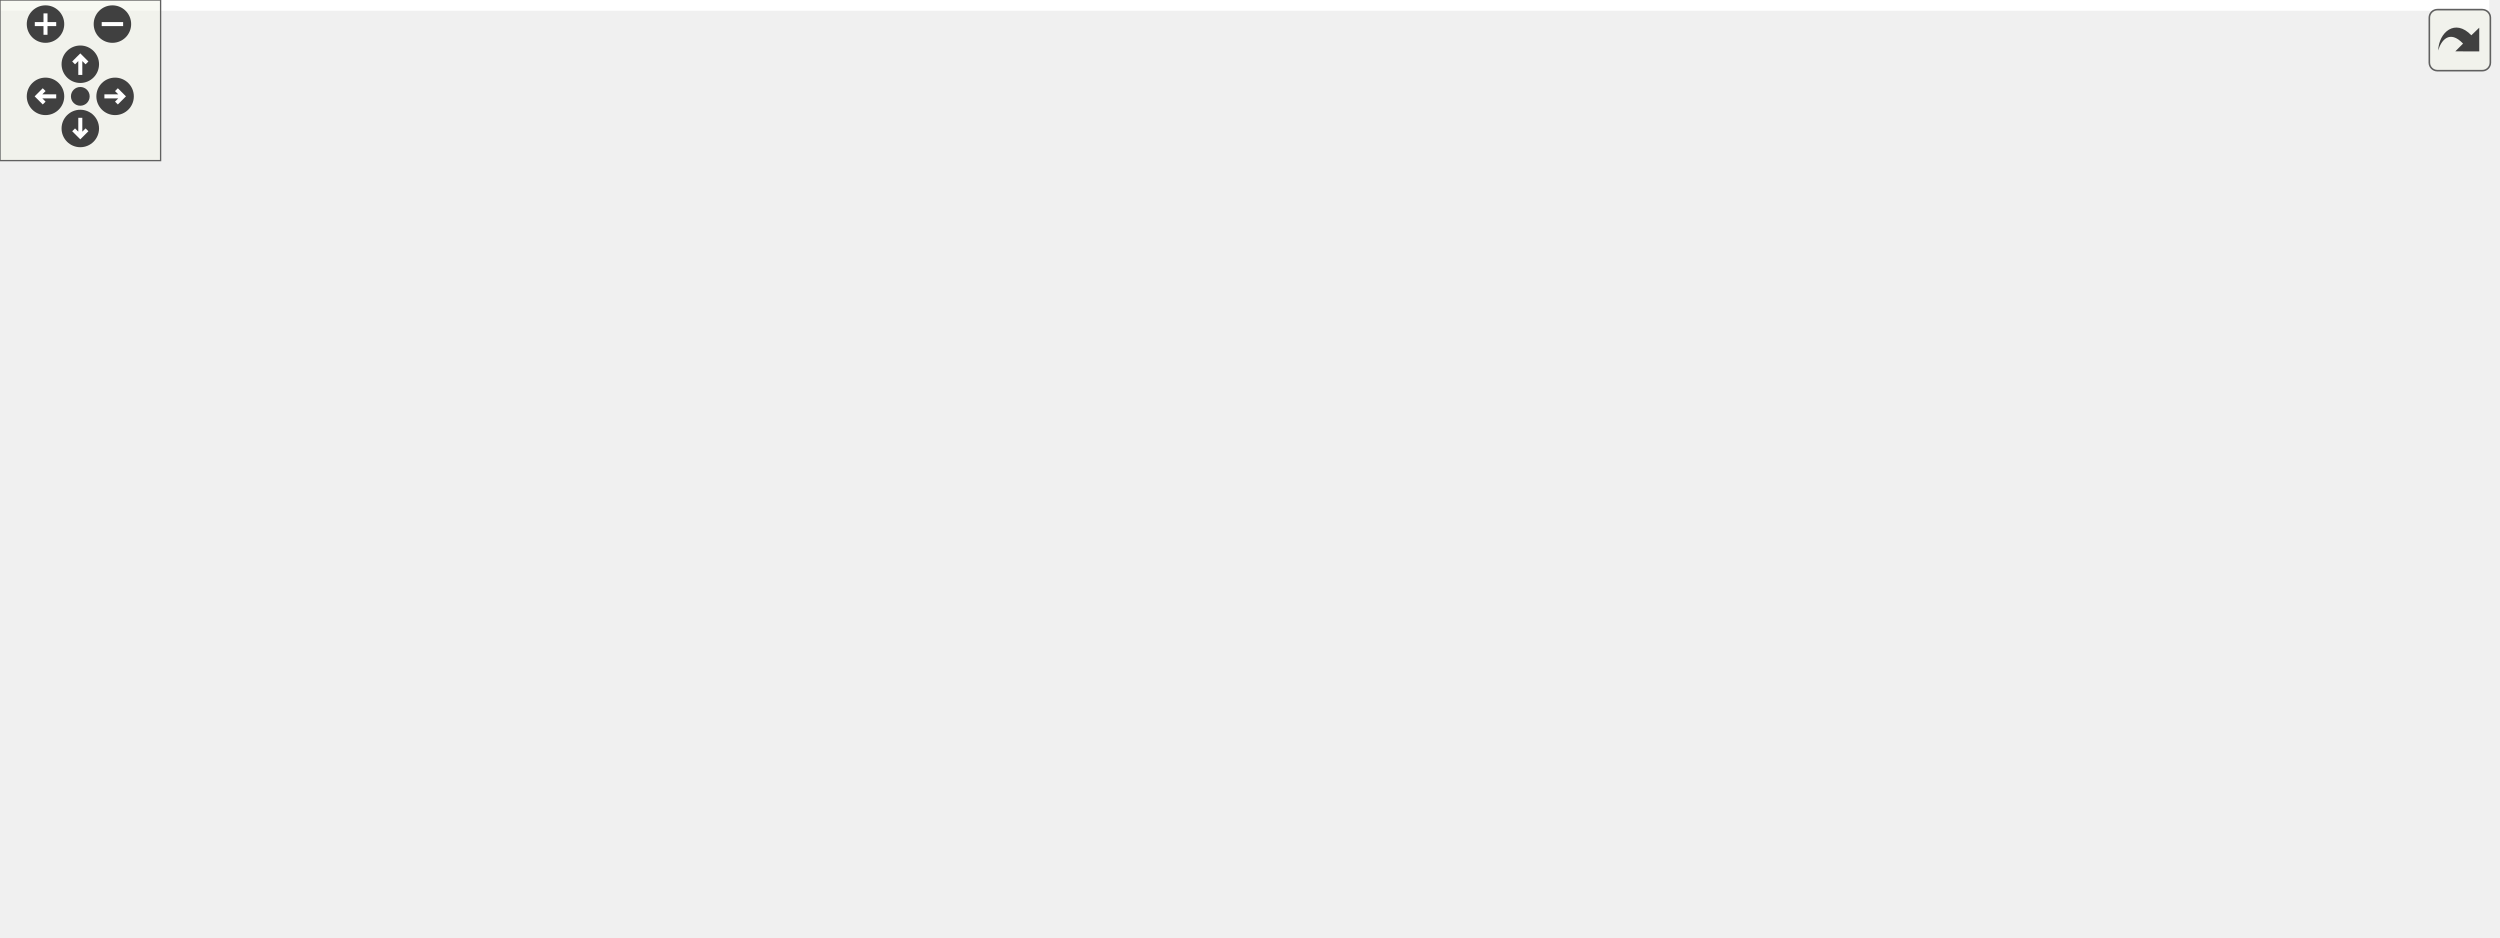
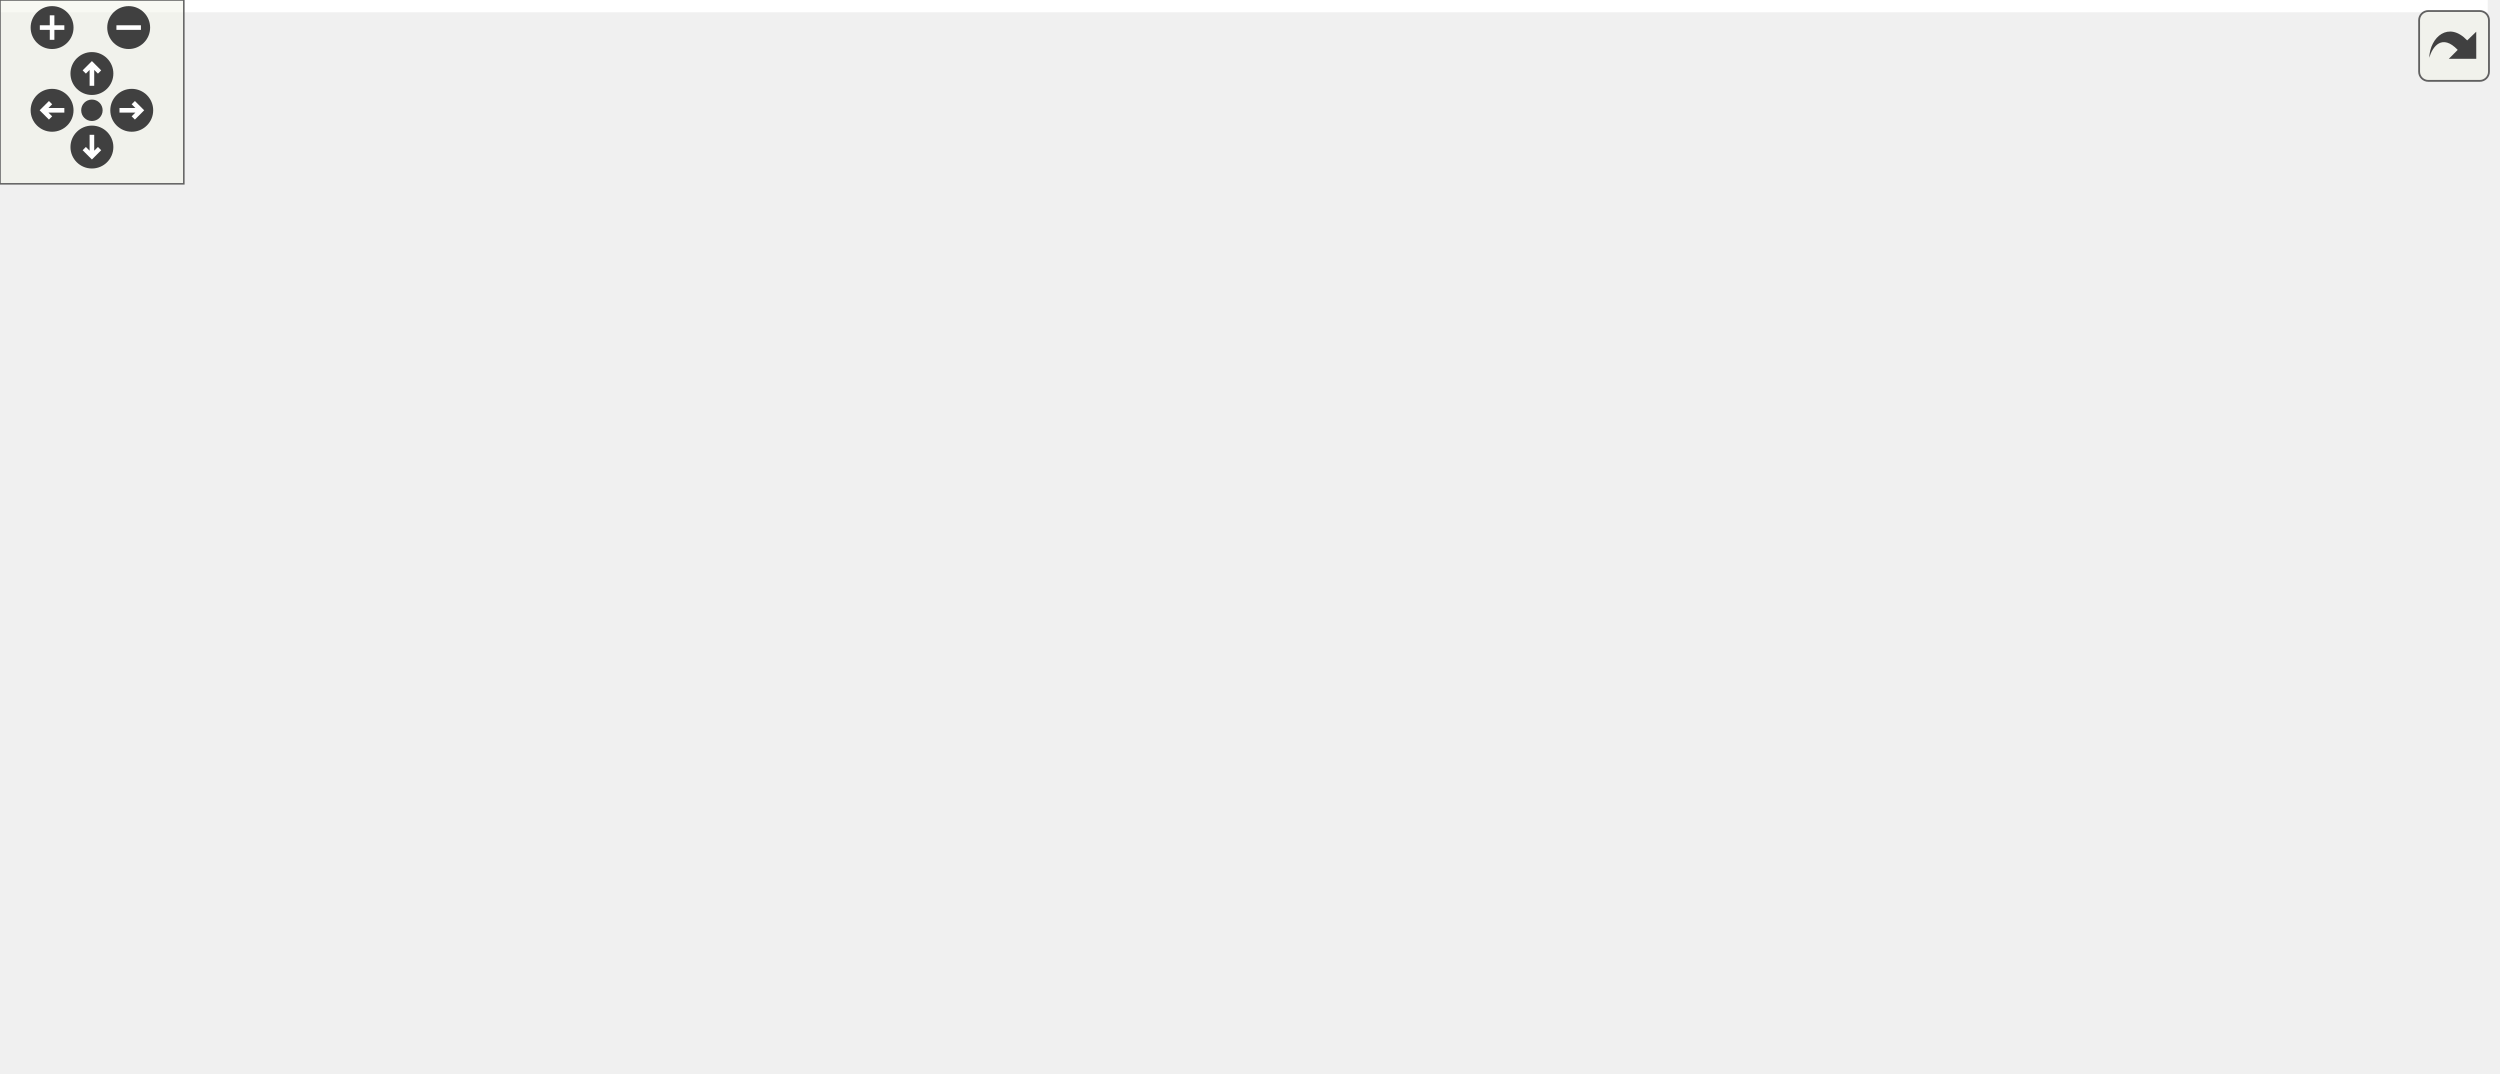
<svg xmlns="http://www.w3.org/2000/svg" xmlns:xlink="http://www.w3.org/1999/xlink" id="main" version="1.1" xml:space="preserve">
  <style type="text/css">
.edge:hover path { stroke: red; }
.edge:hover polygon { stroke: red; fill: red; }
</style>
  <defs>
    <circle id="rim" cx="0" cy="0" r="7" />
    <circle id="rim2" cx="0" cy="0" r="3.5" />
    <g id="zoomPlus">
      <use xlink:href="#rim" fill="#404040">
        <set attributeName="fill" to="#808080" begin="zoomplus.mouseover" end="zoomplus.mouseout" />
      </use>
      <path d="M-4,0h8M0,-4v8" fill="none" stroke="white" stroke-width="1.5" pointer-events="none" />
    </g>
    <g id="zoomMin">
      <use xlink:href="#rim" fill="#404040">
        <set attributeName="fill" to="#808080" begin="zoomminus.mouseover" end="zoomminus.mouseout" />
      </use>
      <path d="M-4,0h8" fill="none" stroke="white" stroke-width="1.5" pointer-events="none" />
    </g>
    <g id="dirArrow">
      <path fill="none" stroke="white" stroke-width="1.5" d="M0,-3.0v7 M-2.5,-0.5L0,-3.0L2.5,-0.5" />
    </g>
    <g id="resetDef">
      <use xlink:href="#rim2" fill="#404040">
        <set attributeName="fill" to="#808080" begin="reset.mouseover" end="reset.mouseout" />
      </use>
    </g>
  </defs>
  <svg id="graph" class="graph">
    <g id="viewport">
-       <polygon fill="white" stroke="none" points="-4,4 -4,-290 930,-290 930,4 -4,4" />
+       <polygon fill="white" stroke="none" points="-4,4 -4,-290 812,-290 812,4 -4,4" />
      <g id="node1" class="node">
        <polygon fill="#bfbfbf" stroke="black" points="0.5,-114.5 0.5,-133.5 133.5,-133.5 133.5,-114.5 0.5,-114.5" />
        <text text-anchor="middle" x="67" y="-121.5" font-family="Helvetica,sans-Serif" font-size="10.00">MainWindow::handleEvent</text>
      </g>
      <g id="node2" class="node">
        <g id="a_node2">
          <a xlink:href="class_graphics_item.html#ad6c62fa07246bc1d7b9eae6340a246e2" target="_top" xlink:title="GraphicsItem::handleEvent">
            <polygon fill="white" stroke="black" points="170.5,-133.5 170.5,-152.5 305.5,-152.5 305.5,-133.5 170.5,-133.5" />
            <text text-anchor="middle" x="238" y="-140.5" font-family="Helvetica,sans-Serif" font-size="10.00">GraphicsItem::handleEvent</text>
          </a>
        </g>
      </g>
      <g id="edge1" class="edge">
        <path fill="none" stroke="midnightblue" d="M133.824,-131.4C142.417,-132.366 151.281,-133.363 160.037,-134.347" />
        <polygon fill="midnightblue" stroke="midnightblue" points="159.914,-137.856 170.243,-135.495 160.696,-130.899 159.914,-137.856" />
      </g>
-       <g id="node14" class="node">
-         <g id="a_node14">
+       <g id="node13" class="node">
+         <g id="a_node13">
          <a xlink:href="class_window.html#a63a8cd07ce1d0769adc248651ade56d7" target="_top" xlink:title="Window::drawRequest">
            <polygon fill="white" stroke="black" points="180,-95.5 180,-114.5 296,-114.5 296,-95.5 180,-95.5" />
            <text text-anchor="middle" x="238" y="-102.5" font-family="Helvetica,sans-Serif" font-size="10.00">Window::drawRequest</text>
          </a>
        </g>
      </g>
-       <g id="edge14" class="edge">
+       <g id="edge13" class="edge">
        <path fill="none" stroke="midnightblue" d="M133.824,-116.6C145.58,-115.278 157.843,-113.899 169.641,-112.573" />
        <polygon fill="midnightblue" stroke="midnightblue" points="170.319,-116.019 179.865,-111.423 169.537,-109.063 170.319,-116.019" />
      </g>
      <g id="node3" class="node">
        <g id="a_node3">
          <a xlink:href="class_event.html#af0c720ee042e454bc655288e00ed1e49" target="_top" xlink:title="Event::type">
            <polygon fill="white" stroke="black" points="384.5,-266.5 384.5,-285.5 451.5,-285.5 451.5,-266.5 384.5,-266.5" />
            <text text-anchor="middle" x="418" y="-273.5" font-family="Helvetica,sans-Serif" font-size="10.00">Event::type</text>
          </a>
        </g>
      </g>
      <g id="edge2" class="edge">
        <path fill="none" stroke="midnightblue" d="M244.86,-152.695C258.769,-174.837 296.073,-229.34 342,-257 351.779,-262.889 363.33,-266.962 374.4,-269.776" />
        <polygon fill="midnightblue" stroke="midnightblue" points="373.841,-273.238 384.366,-272.022 375.38,-266.409 373.841,-273.238" />
      </g>
      <g id="node4" class="node">
        <g id="a_node4">
          <a xlink:href="class_mouse_event.html#a0e718c62022dc4296078294b5c6eb3e2" target="_top" xlink:title="MouseEvent::button">
            <polygon fill="white" stroke="black" points="366,-228.5 366,-247.5 470,-247.5 470,-228.5 366,-228.5" />
            <text text-anchor="middle" x="418" y="-235.5" font-family="Helvetica,sans-Serif" font-size="10.00">MouseEvent::button</text>
          </a>
        </g>
      </g>
      <g id="edge3" class="edge">
        <path fill="none" stroke="midnightblue" d="M249.227,-152.714C266.791,-168.867 304.435,-201.228 342,-219 347.009,-221.37 352.35,-223.469 357.788,-225.323" />
        <polygon fill="midnightblue" stroke="midnightblue" points="357.039,-228.756 367.627,-228.403 359.129,-222.076 357.039,-228.756" />
      </g>
      <g id="node5" class="node">
        <g id="a_node5">
          <a xlink:href="class_mouse_event.html#a0750646f0011ff65b384f108594208a3" target="_top" xlink:title="MouseEvent::state">
            <polygon fill="white" stroke="black" points="368.5,-190.5 368.5,-209.5 467.5,-209.5 467.5,-190.5 368.5,-190.5" />
            <text text-anchor="middle" x="418" y="-197.5" font-family="Helvetica,sans-Serif" font-size="10.00">MouseEvent::state</text>
          </a>
        </g>
      </g>
      <g id="edge4" class="edge">
        <path fill="none" stroke="midnightblue" d="M262.895,-152.631C283.615,-160.785 314.511,-172.473 342,-181 349.753,-183.405 358.024,-185.733 366.138,-187.887" />
        <polygon fill="midnightblue" stroke="midnightblue" points="365.353,-191.299 375.911,-190.421 367.109,-184.523 365.353,-191.299" />
      </g>
      <g id="node6" class="node">
        <g id="a_node6">
          <a xlink:href="class_graphics_item.html#a853ecc7b1940b8bce18600a3f3d6cda7" target="_top" xlink:title="GraphicsItem::isOver">
            <polygon fill="white" stroke="black" points="363,-152.5 363,-171.5 473,-171.5 473,-152.5 363,-152.5" />
            <text text-anchor="middle" x="418" y="-159.5" font-family="Helvetica,sans-Serif" font-size="10.00">GraphicsItem::isOver</text>
          </a>
        </g>
      </g>
      <g id="edge5" class="edge">
        <path fill="none" stroke="midnightblue" d="M305.534,-150.102C320.858,-151.738 337.133,-153.475 352.375,-155.102" />
        <polygon fill="midnightblue" stroke="midnightblue" points="352.422,-158.627 362.737,-156.208 353.165,-151.666 352.422,-158.627" />
      </g>
-       <g id="node10" class="node">
-         <g id="a_node10">
+       <g id="node9" class="node">
+         <g id="a_node9">
          <a xlink:href="class_mouse_event.html#a99ec3c735c6e61b96d539c5638b23608" target="_top" xlink:title="MouseEvent::position">
            <polygon fill="white" stroke="black" points="362.5,-114.5 362.5,-133.5 473.5,-133.5 473.5,-114.5 362.5,-114.5" />
            <text text-anchor="middle" x="418" y="-121.5" font-family="Helvetica,sans-Serif" font-size="10.00">MouseEvent::position</text>
          </a>
        </g>
      </g>
-       <g id="edge10" class="edge">
+       <g id="edge9" class="edge">
        <path fill="none" stroke="midnightblue" d="M305.534,-135.898C320.778,-134.271 336.963,-132.543 352.135,-130.924" />
        <polygon fill="midnightblue" stroke="midnightblue" points="352.882,-134.364 362.454,-129.822 352.139,-127.404 352.882,-134.364" />
      </g>
-       <g id="node11" class="node">
-         <g id="a_node11">
+       <g id="node10" class="node">
+         <g id="a_node10">
          <a xlink:href="class_graphics_item.html#a5877c4c5815eacb9876c7b99b119aef7" target="_top" xlink:title="GraphicsItem::setFocusItem">
            <polygon fill="white" stroke="black" points="347.5,-76.5 347.5,-95.5 488.5,-95.5 488.5,-76.5 347.5,-76.5" />
            <text text-anchor="middle" x="418" y="-83.5" font-family="Helvetica,sans-Serif" font-size="10.00">GraphicsItem::setFocusItem</text>
          </a>
        </g>
      </g>
-       <g id="edge11" class="edge">
+       <g id="edge10" class="edge">
        <path fill="none" stroke="midnightblue" d="M278.081,-133.405C287.359,-130.72 297.133,-127.552 306,-124 322.795,-117.273 325.112,-111.489 342,-105 348.402,-102.54 355.235,-100.305 362.07,-98.304" />
        <polygon fill="midnightblue" stroke="midnightblue" points="363.338,-101.585 372.039,-95.54 361.467,-94.839 363.338,-101.585" />
      </g>
-       <g id="node12" class="node">
-         <g id="a_node12">
+       <g id="node11" class="node">
+         <g id="a_node11">
          <a xlink:href="class_graphics_item.html#ae17633bdf56258e2209ae335d0d1c3fa" target="_top" xlink:title="GraphicsItem::focusItem">
            <polygon fill="white" stroke="black" points="355.5,-38.5 355.5,-57.5 480.5,-57.5 480.5,-38.5 355.5,-38.5" />
            <text text-anchor="middle" x="418" y="-45.5" font-family="Helvetica,sans-Serif" font-size="10.00">GraphicsItem::focusItem</text>
          </a>
        </g>
      </g>
-       <g id="edge12" class="edge">
+       <g id="edge11" class="edge">
        <path fill="none" stroke="midnightblue" d="M288.546,-133.481C294.766,-131.014 300.771,-127.909 306,-124 329.999,-106.061 317.75,-84.599 342,-67 344.663,-65.067 347.504,-63.33 350.463,-61.769" />
        <polygon fill="midnightblue" stroke="midnightblue" points="351.986,-64.922 359.64,-57.595 349.088,-58.55 351.986,-64.922" />
      </g>
-       <g id="node13" class="node">
-         <g id="a_node13">
+       <g id="node12" class="node">
+         <g id="a_node12">
          <a xlink:href="class_graphics_item.html#ad6009d75c16ccc9559a4b2ffad69045c" target="_top" xlink:title="GraphicsItem::meHandleEvent">
            <polygon fill="white" stroke="black" points="342.5,-0.5 342.5,-19.5 493.5,-19.5 493.5,-0.5 342.5,-0.5" />
            <text text-anchor="middle" x="418" y="-7.5" font-family="Helvetica,sans-Serif" font-size="10.00">GraphicsItem::meHandleEvent</text>
          </a>
        </g>
      </g>
-       <g id="edge13" class="edge">
+       <g id="edge12" class="edge">
        <path fill="none" stroke="midnightblue" d="M291.682,-133.368C296.905,-130.914 301.813,-127.842 306,-124 339.269,-93.473 308.304,-59.055 342,-29 343.751,-27.438 345.612,-26.001 347.561,-24.679" />
        <polygon fill="midnightblue" stroke="midnightblue" points="349.598,-27.548 356.589,-19.587 346.159,-21.451 349.598,-27.548" />
      </g>
      <g id="node7" class="node">
        <g id="a_node7">
          <a xlink:href="class_graphics_item.html#a6616ded9057686f175bdbaa4c62218dc" target="_top" xlink:title="GraphicsItem::meIsOver">
            <polygon fill="white" stroke="black" points="530,-152.5 530,-171.5 654,-171.5 654,-152.5 530,-152.5" />
            <text text-anchor="middle" x="592" y="-159.5" font-family="Helvetica,sans-Serif" font-size="10.00">GraphicsItem::meIsOver</text>
          </a>
        </g>
      </g>
      <g id="edge6" class="edge">
        <path fill="none" stroke="midnightblue" d="M473.422,-162C488.116,-162 504.237,-162 519.705,-162" />
        <polygon fill="midnightblue" stroke="midnightblue" points="519.754,-165.5 529.754,-162 519.754,-158.5 519.754,-165.5" />
      </g>
      <g id="node8" class="node">
        <g id="a_node8">
          <a xlink:href="class_graphics_item.html#acddeaf58963ddb0de93b7c1b27512af7" target="_top" xlink:title="GraphicsItem::absolute">
            <polygon fill="white" stroke="black" points="690,-152.5 690,-171.5 808,-171.5 808,-152.5 690,-152.5" />
            <text text-anchor="middle" x="749" y="-159.5" font-family="Helvetica,sans-Serif" font-size="10.00">GraphicsItem::absolute</text>
          </a>
        </g>
      </g>
      <g id="edge7" class="edge">
        <path fill="none" stroke="midnightblue" d="M654.26,-162C662.622,-162 671.248,-162 679.725,-162" />
        <polygon fill="midnightblue" stroke="midnightblue" points="679.963,-165.5 689.963,-162 679.963,-158.5 679.963,-165.5" />
      </g>
-       <g id="node9" class="node">
-         <g id="a_node9">
-           <a xlink:href="class_point.html#a04ce786cebfd535bc380833a71405930" target="_top" xlink:title="Point::absolute">
-             <polygon fill="white" stroke="black" points="844,-152.5 844,-171.5 926,-171.5 926,-152.5 844,-152.5" />
-             <text text-anchor="middle" x="885" y="-159.5" font-family="Helvetica,sans-Serif" font-size="10.00">Point::absolute</text>
-           </a>
-         </g>
-       </g>
      <g id="edge8" class="edge">
-         <path fill="none" stroke="midnightblue" d="M808.385,-162C816.815,-162 825.43,-162 833.685,-162" />
-         <polygon fill="midnightblue" stroke="midnightblue" points="833.906,-165.5 843.906,-162 833.906,-158.5 833.906,-165.5" />
-       </g>
-       <g id="edge9" class="edge">
-         <path fill="none" stroke="midnightblue" d="M864.038,-171.757C853.841,-180.565 860.828,-190 885,-190 900.485,-190 908.918,-186.128 910.298,-181.029" />
-         <polygon fill="midnightblue" stroke="midnightblue" points="913.368,-179.333 905.962,-171.757 907.027,-182.298 913.368,-179.333" />
+         <path fill="none" stroke="midnightblue" d="M724.956,-171.757C713.259,-180.565 721.273,-190 749,-190 767.196,-190 776.902,-185.937 778.119,-180.654" />
+         <polygon fill="midnightblue" stroke="midnightblue" points="781.039,-178.709 773.044,-171.757 774.959,-182.177 781.039,-178.709" />
      </g>
    </g>
  </svg>
  <g id="navigator" transform="translate(0 0)" fill="#404254">
    <rect fill="#f2f5e9" fill-opacity="0.5" stroke="#606060" stroke-width=".5" x="0" y="0" width="60" height="60" />
    <use id="zoomplus" xlink:href="#zoomPlus" x="17" y="9" />
    <use id="zoomminus" xlink:href="#zoomMin" x="42" y="9" />
    <use id="reset" xlink:href="#resetDef" x="30" y="36" />
    <g id="arrowUp" xlink:href="#dirArrow" transform="translate(30 24)">
      <use xlink:href="#rim" fill="#404040">
        <set attributeName="fill" to="#808080" begin="arrowUp.mouseover" end="arrowUp.mouseout" />
      </use>
      <path fill="none" stroke="white" stroke-width="1.5" d="M0,-3.0v7 M-2.5,-0.5L0,-3.0L2.5,-0.5" />
    </g>
    <g id="arrowRight" xlink:href="#dirArrow" transform="rotate(90) translate(36 -43)">
      <use xlink:href="#rim" fill="#404040">
        <set attributeName="fill" to="#808080" begin="arrowRight.mouseover" end="arrowRight.mouseout" />
      </use>
      <path fill="none" stroke="white" stroke-width="1.5" d="M0,-3.0v7 M-2.5,-0.5L0,-3.0L2.5,-0.5" />
    </g>
    <g id="arrowDown" xlink:href="#dirArrow" transform="rotate(180) translate(-30 -48)">
      <use xlink:href="#rim" fill="#404040">
        <set attributeName="fill" to="#808080" begin="arrowDown.mouseover" end="arrowDown.mouseout" />
      </use>
      <path fill="none" stroke="white" stroke-width="1.5" d="M0,-3.0v7 M-2.5,-0.5L0,-3.0L2.5,-0.5" />
    </g>
    <g id="arrowLeft" xlink:href="#dirArrow" transform="rotate(270) translate(-36 17)">
      <use xlink:href="#rim" fill="#404040">
        <set attributeName="fill" to="#808080" begin="arrowLeft.mouseover" end="arrowLeft.mouseout" />
      </use>
      <path fill="none" stroke="white" stroke-width="1.5" d="M0,-3.0v7 M-2.5,-0.5L0,-3.0L2.5,-0.5" />
    </g>
  </g>
  <svg viewBox="0 0 15 15" width="100%" height="30px" preserveAspectRatio="xMaxYMin meet">
    <g id="arrow_out" transform="scale(0.3 0.3)">
      <a xlink:href="class_main_window_a0c74824ef8e6256455545f2659610b31_cgraph_org.svg" target="_base">
        <rect id="button" ry="5" rx="5" y="6" x="6" height="38" width="38" fill="#f2f5e9" fill-opacity="0.5" stroke="#606060" stroke-width="1.0" />
        <path id="arrow" d="M 11.5,31.437 C 11.94,20.098 22.043,11.323 32.159,21.979 L 37.069,17.246 C 37.069,17.246 37.088,32 37.088,32 L 22.16,31.978 C 22.16,31.978 26.998,27.14 26.998,27.14 C 18.529,18.264 13.292,25.23 11.5,31.437 z" style="fill:#404040;" />
      </a>
    </g>
  </svg>
</svg>
